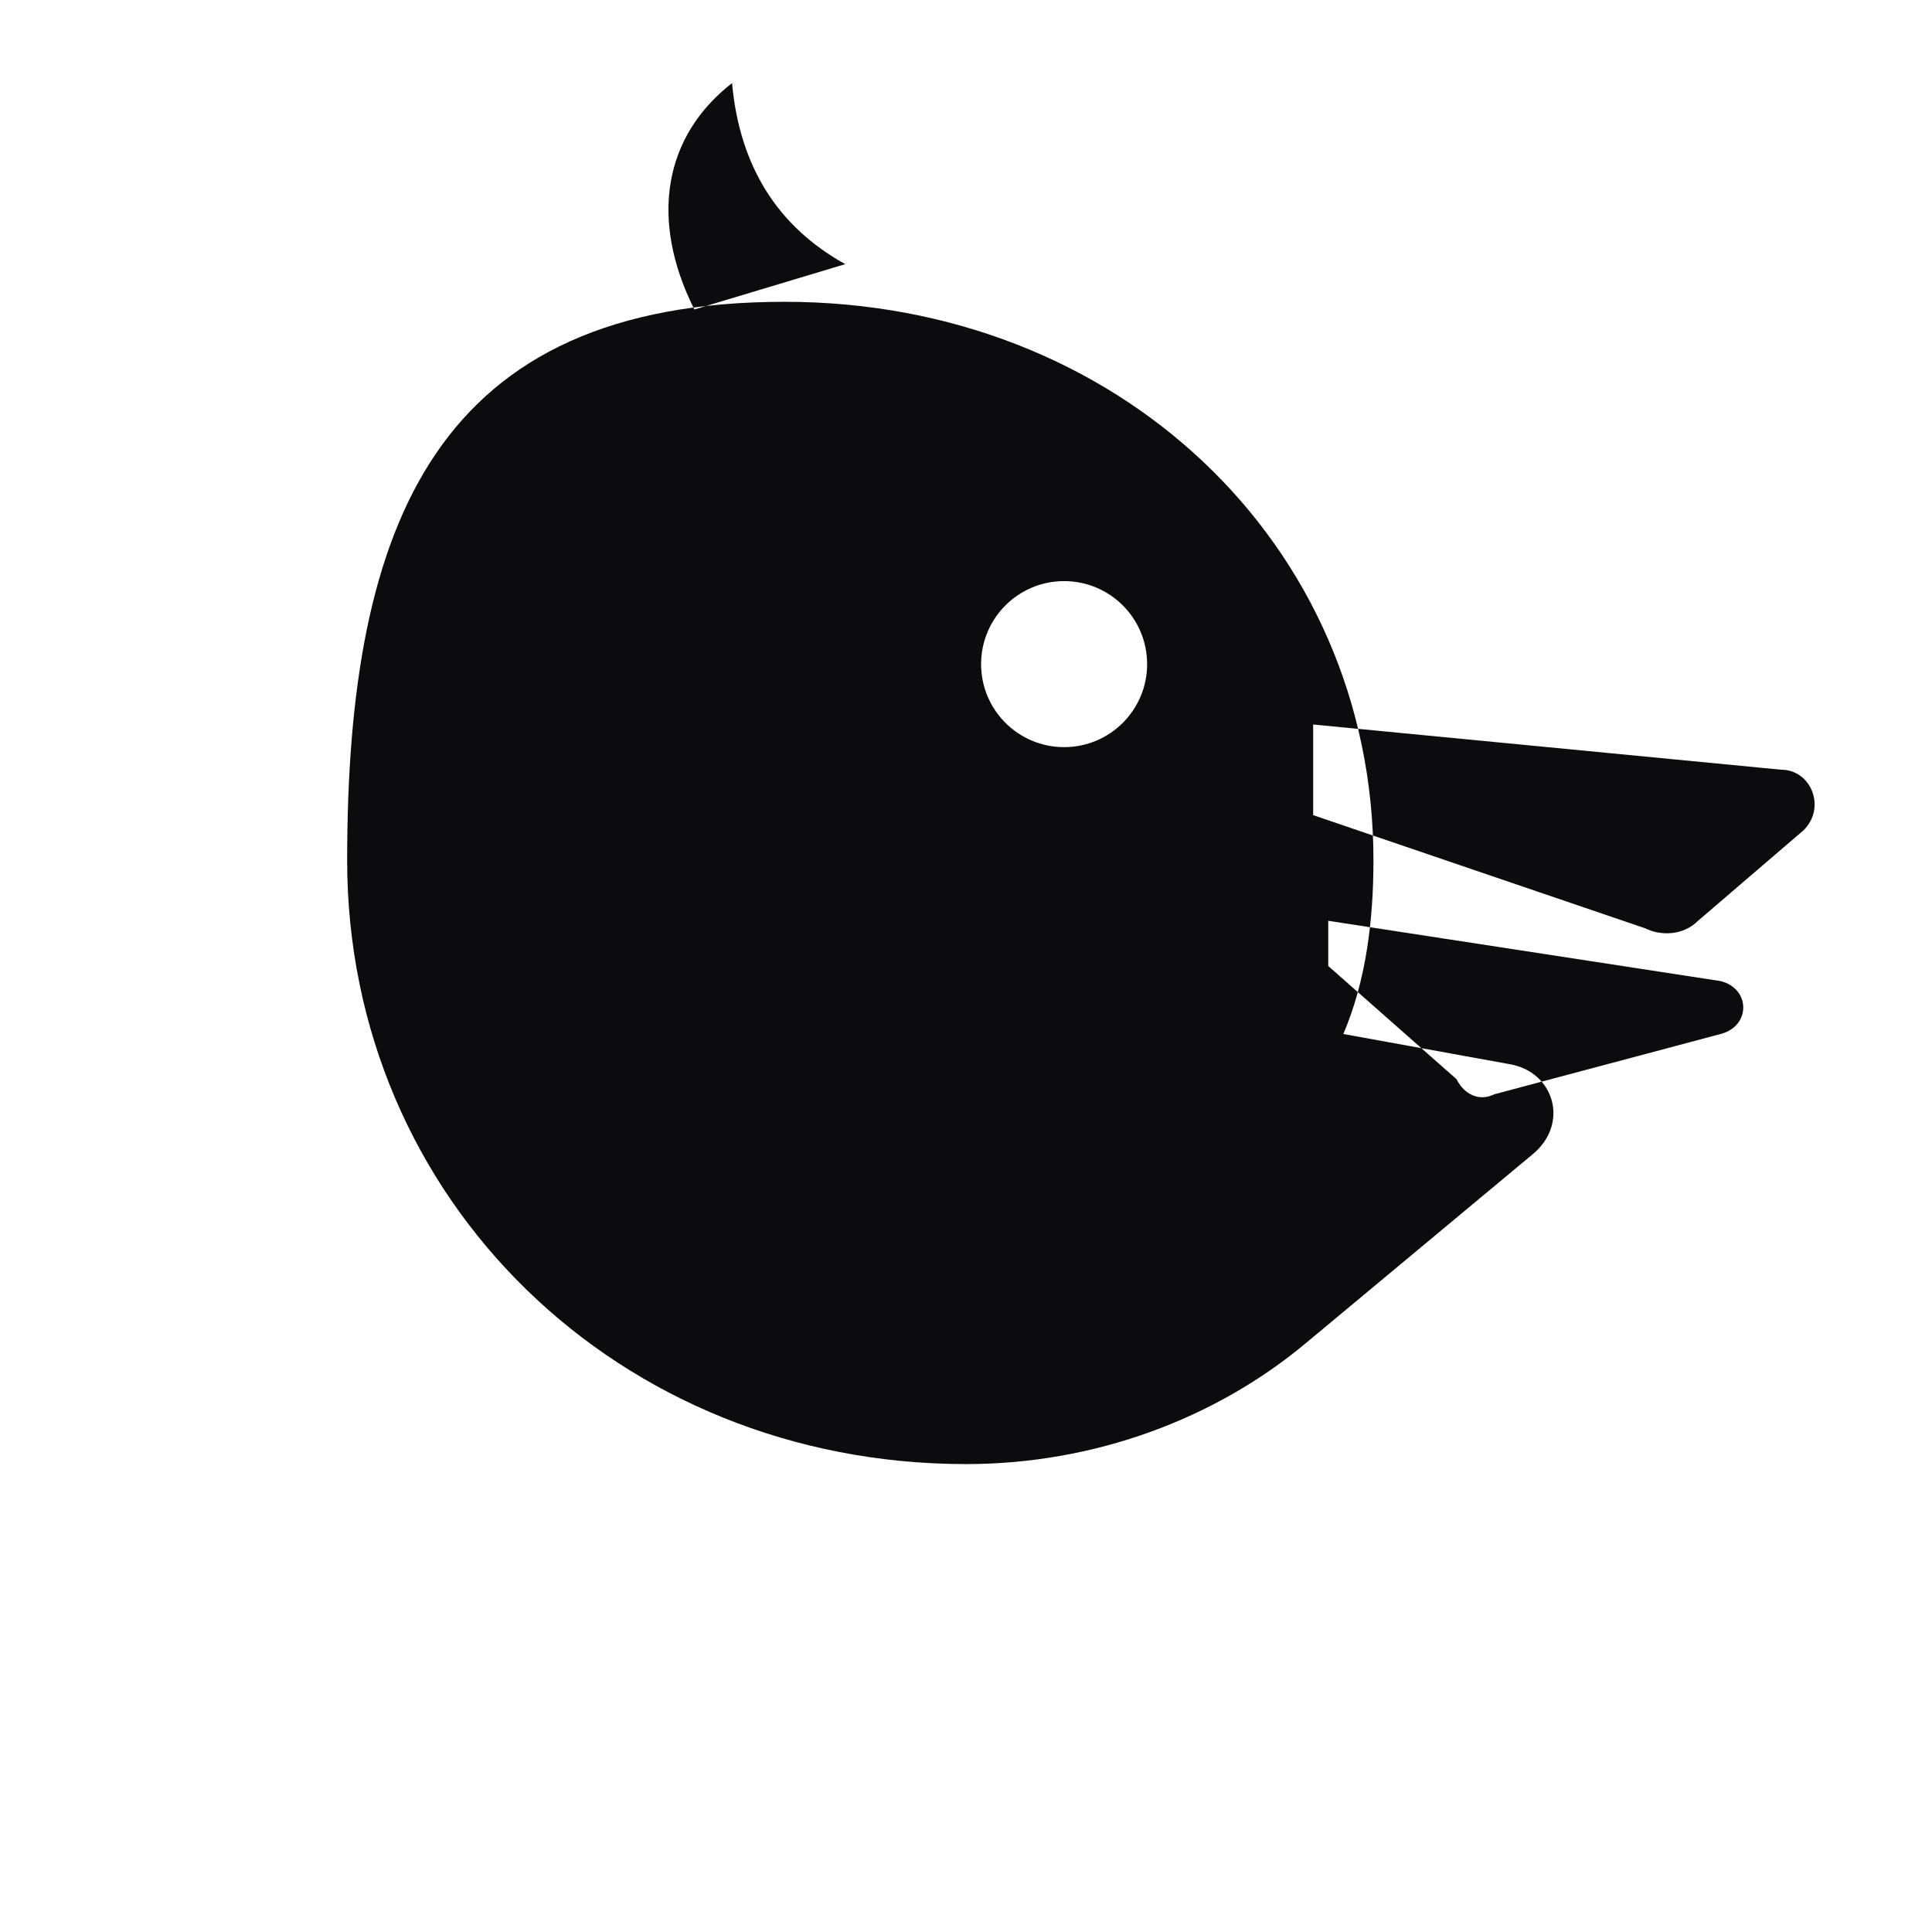
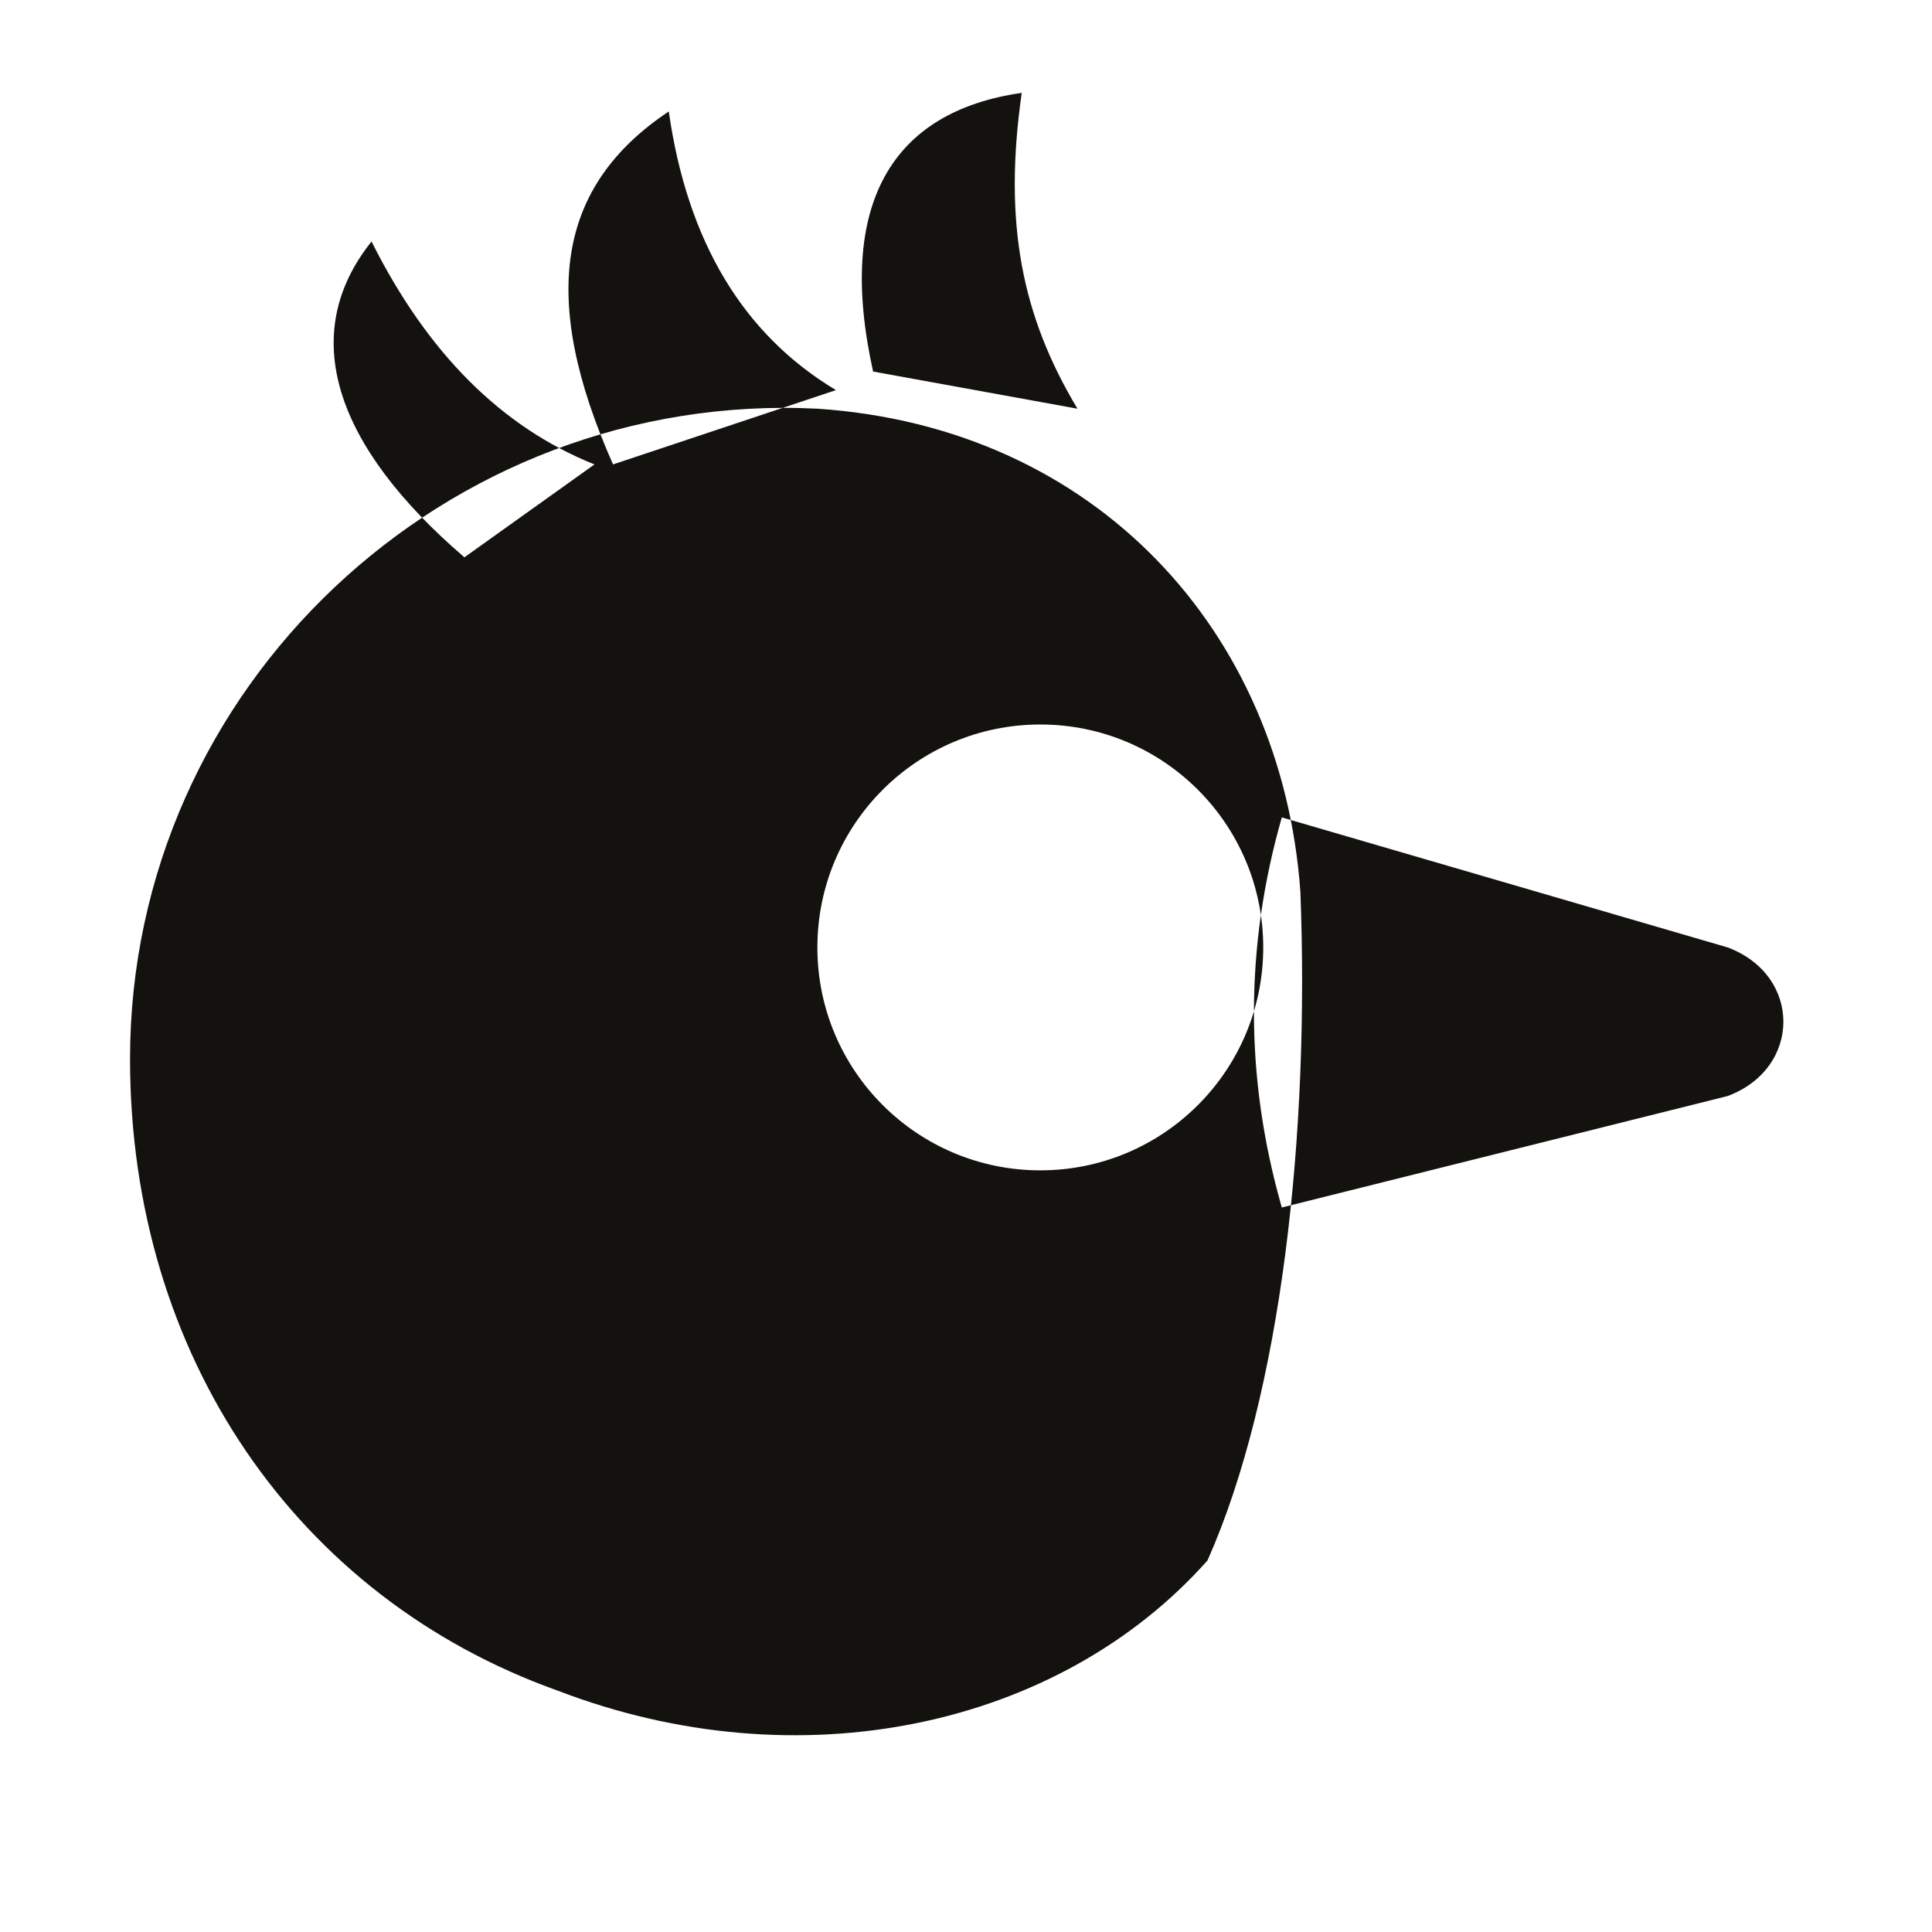
- <svg xmlns="http://www.w3.org/2000/svg" viewBox="0 0 256 256" width="256" height="256">
-   <path fill-rule="evenodd" fill="#0C0B0E" d="M92.01 41.01 C85.99 29.00 88.01 18.00 97.00 11.01 C98.00 21.99 102.99 30.00 112.00 35.00 Z M103.99 39.99 C147.99 39.99 181.99 71.99 181.99 114.00 C181.99 122.01 180.99 130.00 178.00 137.01 L199.99 141.00 C206.00 142.00 208.00 148.99 203.01 153.01 L173.00 178.00 C161.00 188.01 145.00 194.00 128.00 194.00 C82.00 194.00 46.00 159.00 46.00 114.00 C46.00 68.99 58.01 39.99 103.99 39.99 Z M174.00 96.00 L236.01 101.99 C240.00 101.99 242.00 107.01 239.00 110.00 L225.00 122.01 C223.00 124.01 220.01 124.01 218.01 123.01 L174.00 108.01 Z M176.00 122.01 L227.99 130.00 C231.99 131.00 231.99 135.99 227.99 137.01 L197.99 145.00 C195.99 146.00 194.00 145.00 193.00 143.00 L176.00 128.00 Z M130 88a11 11 0 1 0 22 0a11 11 0 1 0 -22 0z" />
+ <svg xmlns="http://www.w3.org/2000/svg" viewBox="38 -10 208 208" width="256" height="256" role="img" aria-label="Mynah">
+   <path fill-rule="evenodd" fill="#14120F" d="M178 86 C176 58 156 36 126 34 C86 32 52 64 52 104 C52 136 70 162 98 172 C124 182 152 176 168 158 C176 140 179 112 178 86 Z M104 40 C96 22 98 10 110 2 C112 16 118 26 128 32 Z M132 30 C128 12 134 2 148 0 C146 14 148 24 154 34 Z M88 50 C74 38 70 26 78 16 C84 28 92 36 102 40 Z M176 78 L224 92 C232 95 232 105 224 108 L176 120 C172 106 172 92 176 78 Z M126 92 a24 24 0 1 0 48 0 a24 24 0 1 0 -48 0 z" />
</svg>
